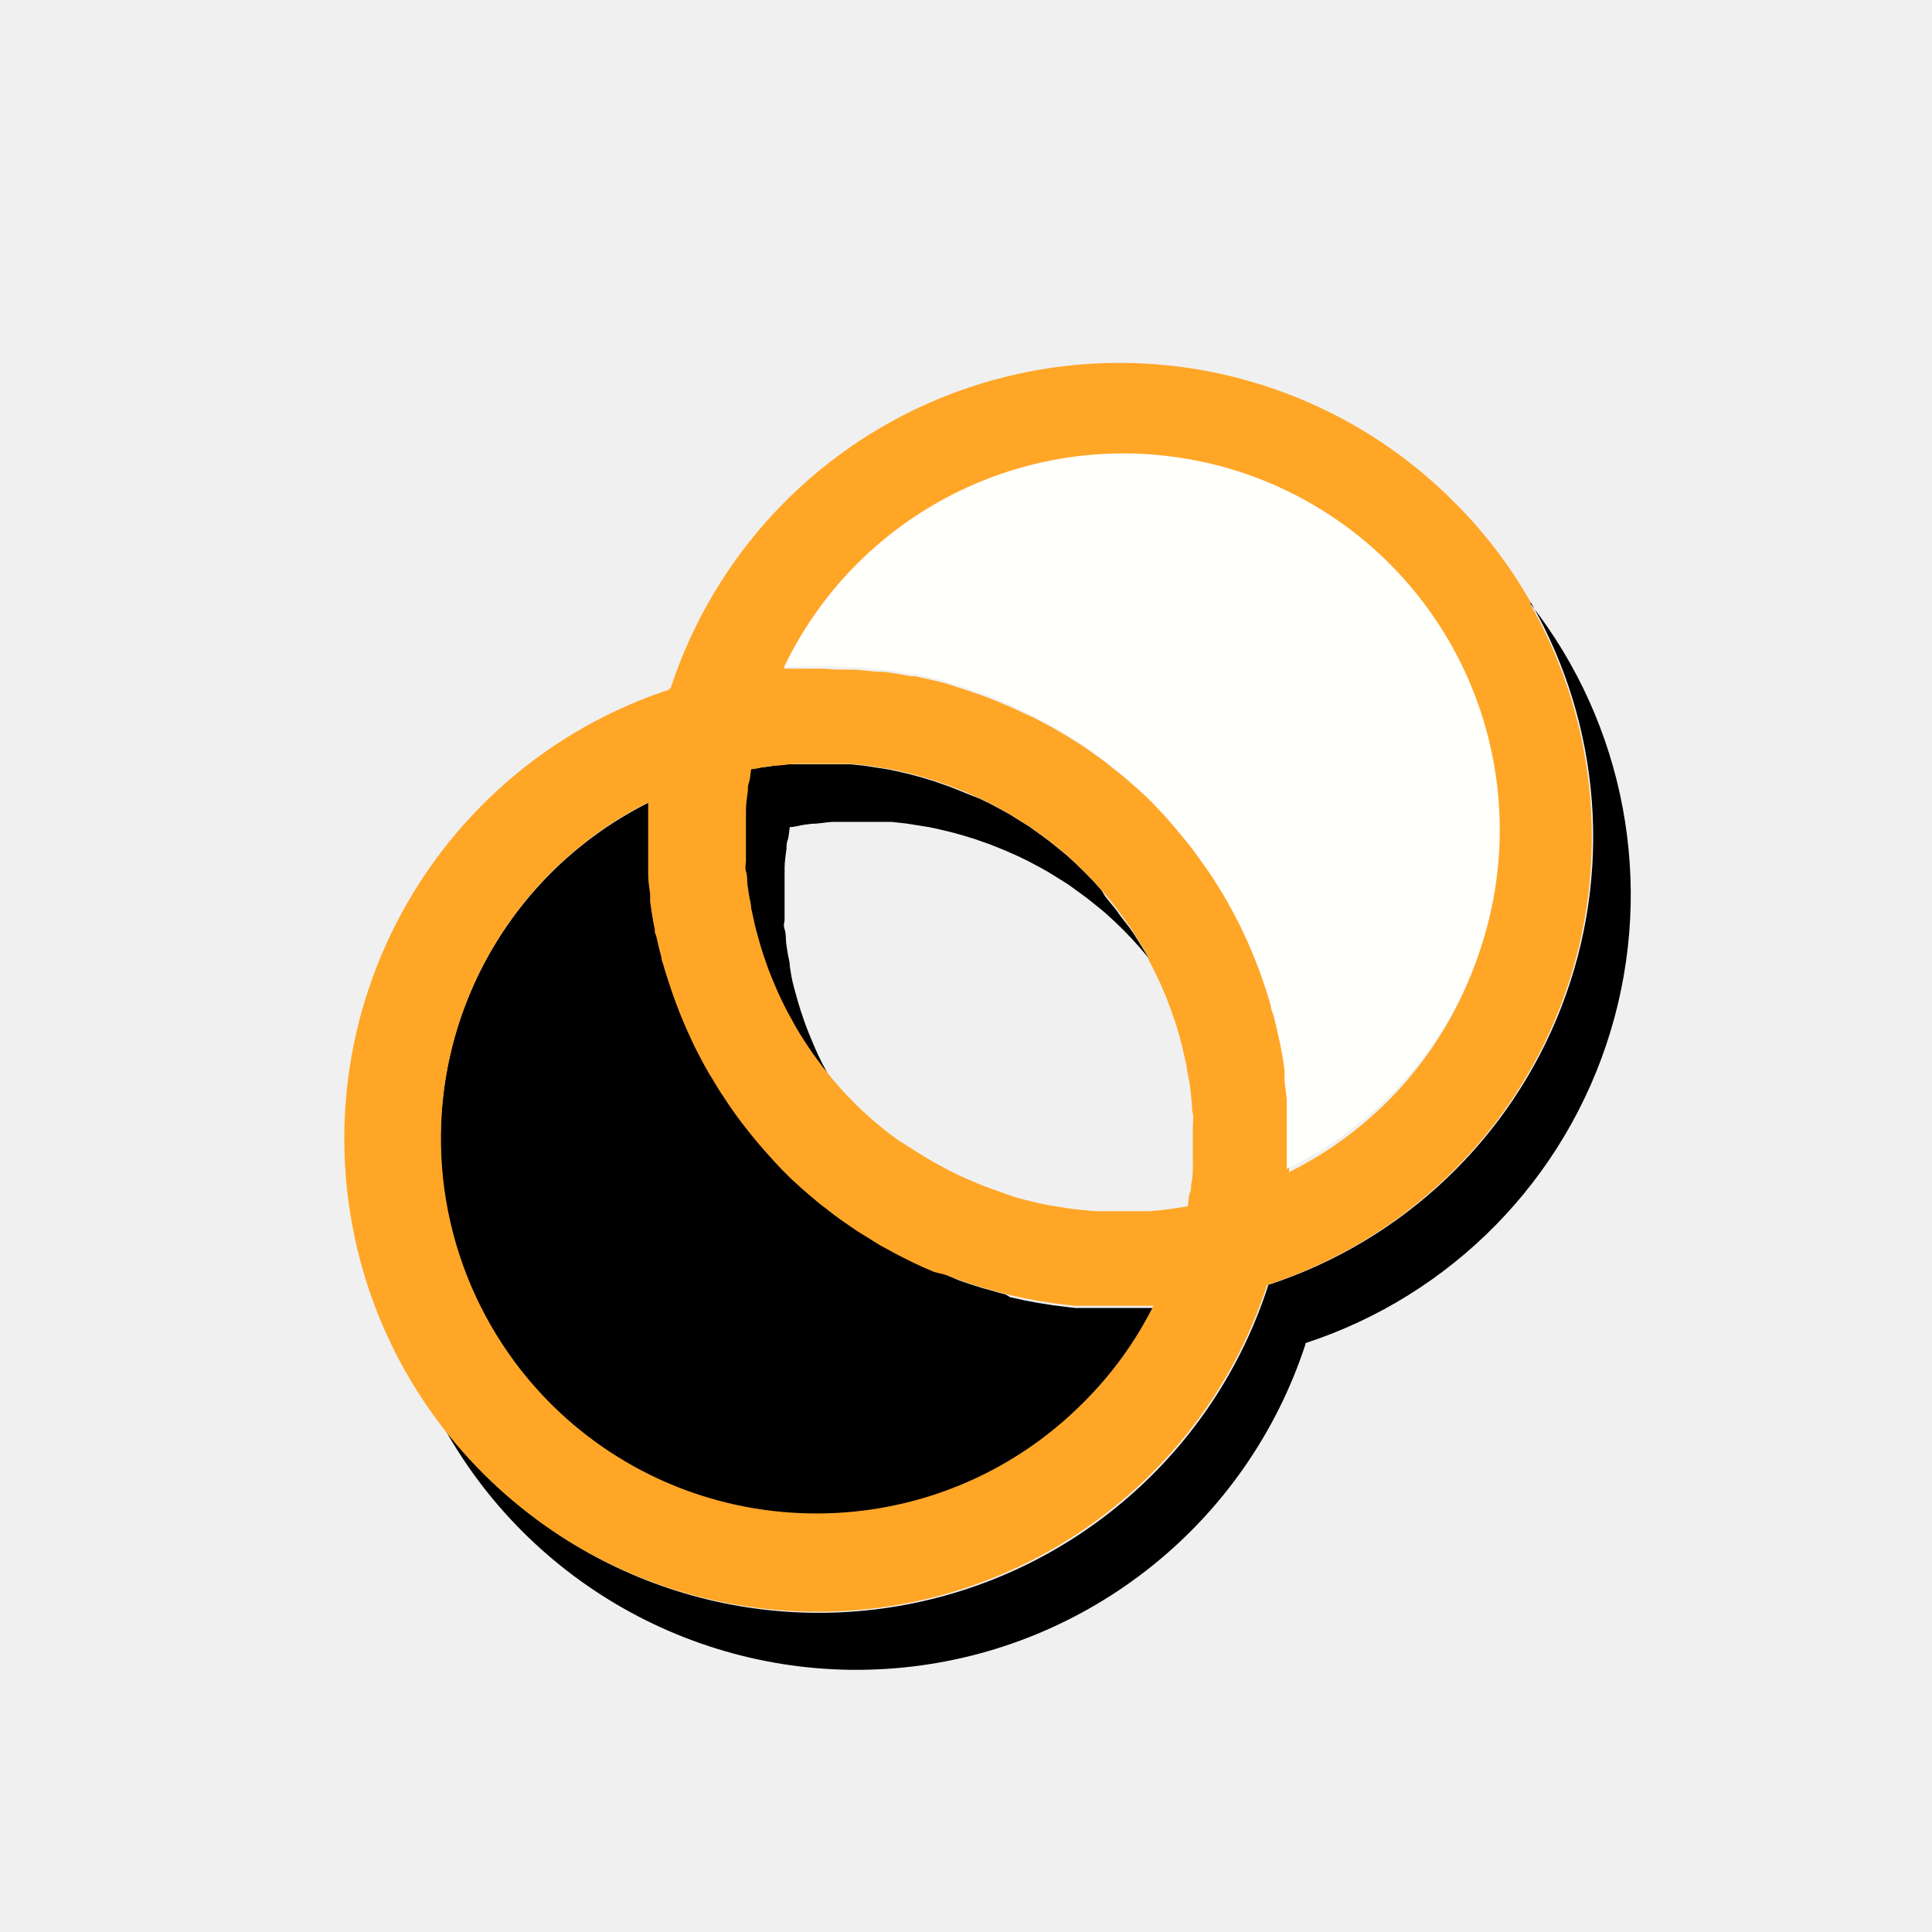
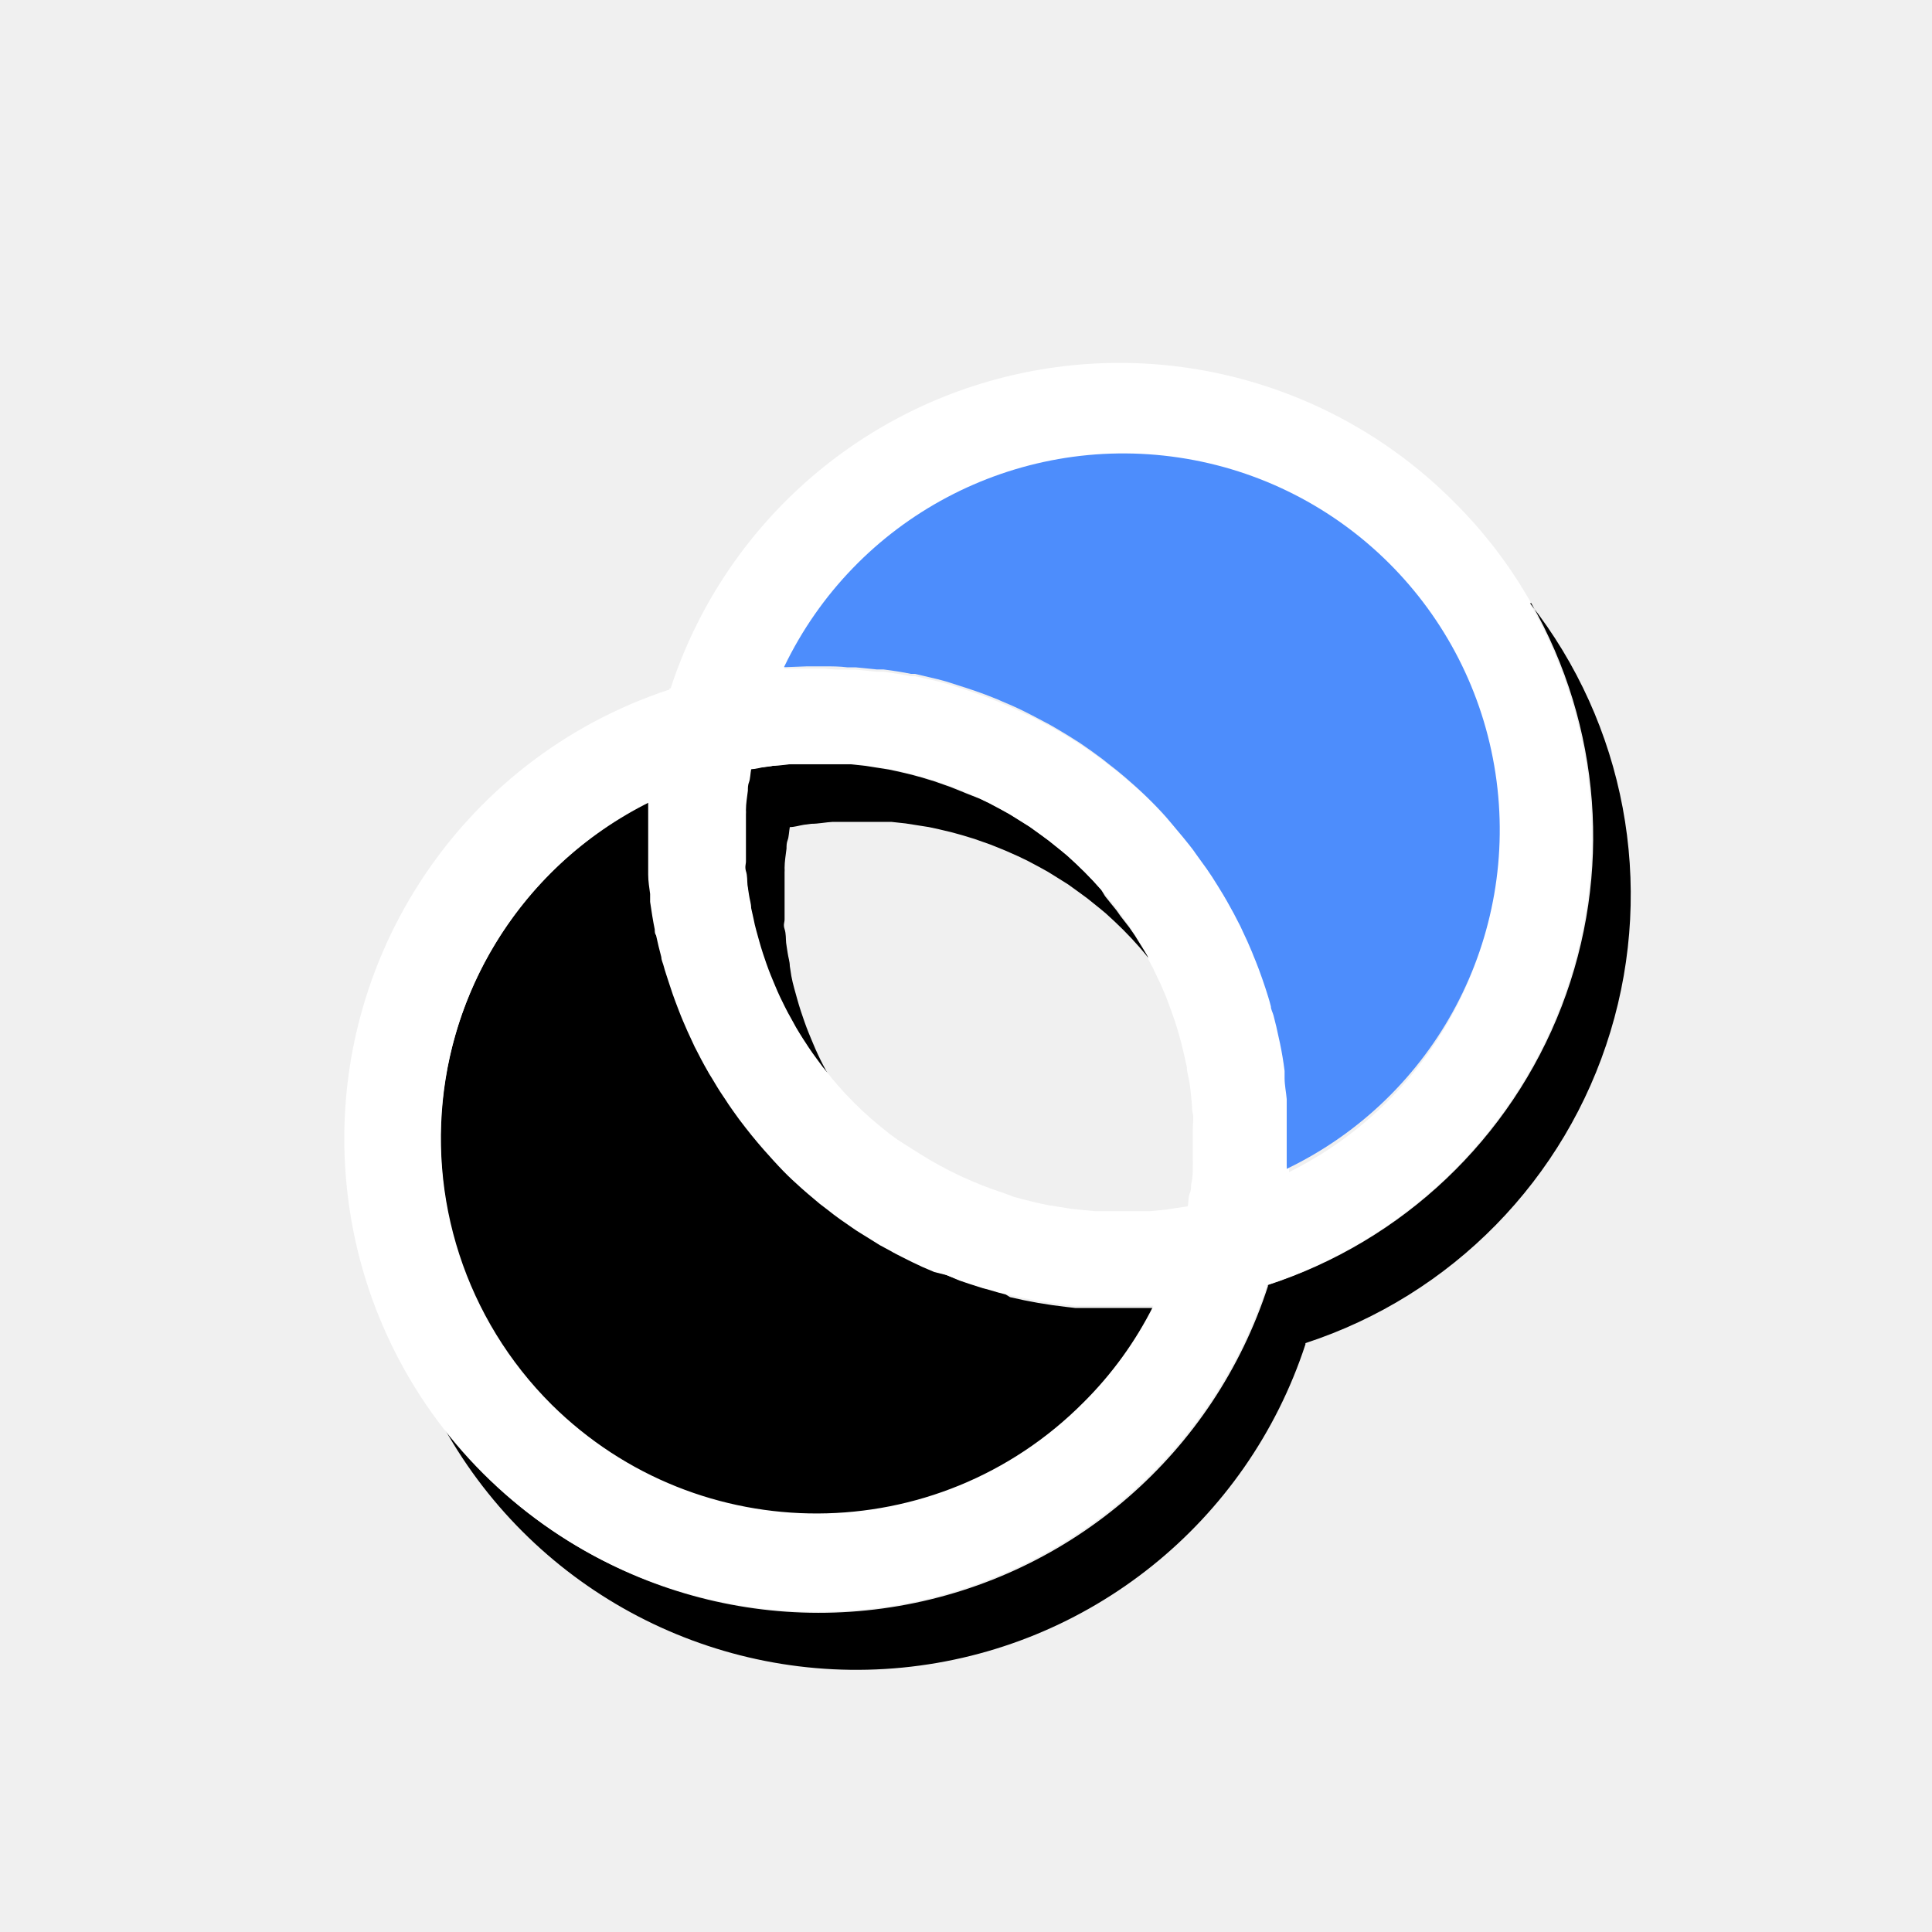
<svg xmlns="http://www.w3.org/2000/svg" viewBox="0 0 100 100">
  <defs>
-     <style>.cls-1{fill:#ffa627;}.cls-2{fill:#fffffc;}</style>
+     <style>.cls-1{fill:#fff;}.cls-2{fill:#4d8dfc;}</style>
  </defs>
  <g id="icons">
    <path d="M38.57,44.57c0,.16,0,.33,0,.5s0,.47.08.71.05.35.08.53.07.45.11.67l.12.54c0,.21.09.43.15.64l.15.54c.06.21.12.42.19.63l.18.53c.07.21.15.41.23.61s.14.35.22.53.17.39.26.59.16.34.25.51.2.39.31.58l.27.49c.11.19.23.38.35.57l.3.46c.13.2.27.39.41.58l.31.42.3.37-.25-.47c-.09-.17-.17-.34-.25-.51s-.18-.39-.26-.59-.15-.35-.22-.53-.16-.4-.23-.61l-.18-.53c-.07-.21-.13-.42-.19-.63l-.15-.54c-.06-.21-.11-.43-.15-.64L40.88,50c0-.22-.08-.45-.11-.67s-.06-.35-.08-.53,0-.47-.08-.71,0-.34,0-.5,0-.54,0-.81,0-.27,0-.41c0-.41,0-.81,0-1.22a1.79,1.79,0,0,0,0-.23c0-.33.06-.66.1-1,0-.14,0-.29.06-.44s.07-.45.11-.67c.24,0,.48-.08.73-.12l.38-.05c.37,0,.74-.08,1.11-.1h.11c.41,0,.82,0,1.23,0l.37,0c.28,0,.57,0,.85,0l.47,0,.74.08.51.08.7.11.51.11.67.16.51.14.66.2.51.18c.21.07.43.15.64.24l.49.2.63.28.48.23.62.33.45.25.61.38.43.27.61.44.38.28.66.53.3.25c.31.28.61.56.9.85s.58.6.85.91l.28.33.2.25-.06-.12L59.1,49l-.36-.58L58.45,48,58,47.42c-.1-.14-.19-.28-.3-.41s-.33-.41-.5-.62L57,46.06c-.27-.31-.55-.61-.85-.91s-.59-.57-.9-.85l-.3-.25-.66-.53-.38-.28-.61-.44-.43-.27-.61-.38-.45-.25-.62-.33-.48-.23L50,41.06l-.49-.2c-.21-.09-.43-.17-.64-.24l-.51-.18-.66-.2-.51-.14-.67-.16L46,39.83l-.7-.11-.51-.08-.74-.08-.47,0c-.28,0-.57,0-.85,0l-.37,0c-.41,0-.82,0-1.23,0h-.11c-.37,0-.74,0-1.11.1l-.38.05c-.25,0-.49.07-.73.12,0,.22-.08.45-.11.67s0,.3-.06.44c0,.34-.07.67-.1,1a1.79,1.79,0,0,1,0,.23c0,.41,0,.81,0,1.22,0,.14,0,.27,0,.41S38.55,44.3,38.57,44.57ZM79.25,31.21a24.4,24.4,0,0,1-13.62,35.3l0,.06h0A24.44,24.44,0,0,1,23,73.93a24.45,24.45,0,0,0,44.57-4.35h0l0-.06a24.42,24.42,0,0,0,11.62-38.3ZM56.1,72.7a19.11,19.11,0,0,0,3.62-5h-.48c-.36,0-.72,0-1.08,0H56.91l-.53,0-.73,0-.43-.05a24.42,24.42,0,0,1-2.94-.51L52.05,67c-.25-.06-.51-.13-.76-.21l-.44-.12-.69-.22-.5-.17L49,66l-.53-.21-.61-.26-.55-.26L46.77,65c-.19-.1-.38-.19-.56-.3l-.54-.29-.56-.35c-.17-.1-.34-.2-.5-.31s-.39-.26-.58-.39l-.46-.32c-.2-.14-.4-.3-.59-.45l-.42-.32-.64-.54-.32-.28c-.32-.29-.63-.58-.93-.88s-.69-.72-1-1.09l-.31-.36c-.22-.26-.43-.52-.64-.79l-.33-.43c-.19-.26-.38-.52-.56-.79s-.2-.29-.29-.44-.38-.6-.56-.9c-.07-.12-.15-.23-.21-.35-.25-.43-.47-.86-.69-1.29l-.12-.26c-.17-.36-.33-.71-.48-1.07-.07-.16-.13-.32-.19-.47-.12-.3-.23-.6-.34-.91s-.12-.34-.17-.51-.2-.61-.29-.92-.09-.33-.13-.49c-.1-.37-.19-.75-.27-1.12,0-.1,0-.2-.07-.31-.09-.47-.17-1-.24-1.43,0-.13,0-.27,0-.41,0-.35-.08-.69-.1-1,0-.18,0-.36,0-.54s0-.63,0-1,0-.37,0-.55,0-.66,0-1c0-.16,0-.33,0-.49v-.16A19.48,19.48,0,1,0,56.1,72.7Z" />
    <path class="cls-1" d="M79.25,31.21a24.09,24.09,0,0,0-4-5.24,24.44,24.44,0,0,0-40.54,9.66h-.06v.06A24.48,24.48,0,1,0,65.56,66.58h0l0-.06a24.4,24.4,0,0,0,13.62-35.3ZM28.55,72.7a19.45,19.45,0,0,1,5-31.17v.16c0,.16,0,.33,0,.49q0,.49,0,1c0,.18,0,.37,0,.55s0,.63,0,1,0,.36,0,.54c0,.35.06.69.1,1,0,.14,0,.28,0,.41.07.48.15,1,.24,1.43,0,.11,0,.21.07.31.08.37.17.75.27,1.12,0,.16.09.32.13.49s.19.61.29.92.11.34.17.51.22.61.34.91c.06.15.12.31.19.47.15.36.31.71.48,1.07l.12.26c.22.43.44.86.69,1.29.06.12.14.23.21.35.18.3.36.61.56.9s.19.29.29.44.37.53.56.79l.33.43c.21.27.42.53.64.79l.31.36c.33.37.66.74,1,1.09s.61.59.93.88l.32.28.64.54.42.32c.19.15.39.31.59.45l.46.32c.19.13.38.27.58.39s.33.21.5.31l.56.35.54.29c.18.11.37.2.56.3l.56.28.55.26.61.26L49,66l.64.25.5.17.69.22.44.12c.25.08.51.15.76.21l.23.06a24.42,24.42,0,0,0,2.94.51l.43.05.73,0,.53,0h1.25c.36,0,.72,0,1.08,0h.48a19.11,19.11,0,0,1-3.62,5A19.49,19.49,0,0,1,28.55,72.7ZM59.43,49.64l.25.47.24.51a6.28,6.28,0,0,1,.27.59c.08.17.15.35.22.53s.15.4.22.6.13.36.19.54.13.41.19.62l.15.55.15.64.12.54c0,.22.07.44.11.66s.06.36.08.54.05.47.07.7,0,.34.05.51,0,.53,0,.79,0,.29,0,.43c0,.4,0,.81,0,1.22a1.94,1.94,0,0,1,0,.24c0,.33,0,.66-.09,1,0,.15,0,.3-.07.45s-.06.45-.1.67l-.68.1-.44.07-.83.08-.64,0-1,0-.62,0-.6,0-.63-.06-.58-.06-.63-.1-.57-.09-.61-.13-.57-.14-.6-.16L52,61.77l-.58-.2-.57-.21-.55-.23-.57-.25-.53-.26-.57-.3-.5-.28-.57-.35-.46-.29L46.47,59l-.41-.3c-.21-.16-.42-.34-.63-.51l-.32-.27c-.31-.27-.61-.55-.91-.85s-.57-.59-.84-.9l-.28-.33-.2-.25-.3-.37-.31-.42c-.14-.19-.28-.38-.41-.58l-.3-.46c-.12-.19-.24-.38-.35-.57l-.27-.49c-.11-.19-.21-.38-.31-.58s-.17-.34-.25-.51-.18-.39-.26-.59-.15-.35-.22-.53-.16-.4-.23-.61l-.18-.53c-.07-.21-.13-.42-.19-.63l-.15-.54c-.06-.21-.11-.43-.15-.64L38.88,47c0-.22-.08-.45-.11-.67s-.06-.35-.08-.53,0-.47-.08-.71,0-.34,0-.5,0-.54,0-.81,0-.27,0-.41c0-.41,0-.81,0-1.22a1.79,1.79,0,0,0,0-.23c0-.33.06-.66.1-1,0-.14,0-.29.06-.44s.07-.45.11-.67c.24,0,.48-.08.73-.12l.38-.05c.37,0,.74-.08,1.11-.1h.11c.41,0,.82,0,1.23,0l.37,0c.28,0,.57,0,.85,0l.47,0,.74.08.51.08.7.11.51.11.67.16.51.14.66.2.51.18c.21.07.43.15.64.24l.49.2.63.28.48.23.62.33.45.25.61.38.43.27.61.44.38.28.66.53.3.25c.31.28.61.56.9.85s.58.6.85.91l.28.33c.17.21.34.41.5.62s.2.27.3.41l.42.58.29.46.36.58.27.48Zm7.29,11a.91.91,0,0,0,0-.17c0-.14,0-.29,0-.43q0-.52,0-1c0-.17,0-.34,0-.51,0-.33,0-.67,0-1l0-.5c0-.36-.07-.72-.11-1.09,0-.12,0-.24,0-.37q-.09-.72-.24-1.44l-.06-.27c-.08-.39-.17-.77-.27-1.15,0-.16-.09-.32-.14-.48-.08-.32-.18-.63-.28-.94l-.17-.5c-.11-.31-.22-.61-.34-.91s-.13-.32-.19-.47c-.15-.36-.31-.72-.48-1.07l-.12-.26q-.33-.66-.69-1.29l-.21-.36c-.18-.3-.37-.6-.56-.9l-.29-.43c-.19-.27-.37-.53-.57-.79s-.21-.29-.32-.43-.43-.53-.65-.79l-.3-.36c-.33-.38-.67-.74-1-1.09s-.7-.68-1.07-1l-.32-.28c-.27-.23-.55-.46-.83-.67l-.34-.27c-.36-.27-.72-.53-1.09-.78l-.09-.06c-.4-.26-.81-.51-1.22-.75l-.35-.2-.95-.5L53,36.92c-.38-.19-.77-.36-1.16-.52l-.15-.07c-.44-.18-.89-.35-1.34-.5L50,35.71l-1-.32-.41-.11L47.36,35l-.21,0c-.47-.09-.95-.17-1.42-.23l-.35,0-1.1-.11-.43,0c-.39,0-.78,0-1.17-.05H42.3l-.53,0-1.05,0h-.14A19.48,19.48,0,1,1,66.72,60.67Z" />
    <path class="cls-2" d="M41.77,34.49l.53,0h.38c.39,0,.78,0,1.17.05l.43,0,1.1.11.35,0c.47.06,1,.14,1.42.23l.21,0,1.19.28.41.11,1,.32.36.12c.45.15.9.32,1.34.5l.15.07c.39.16.78.33,1.16.52l.38.19.95.5.35.2c.41.24.82.49,1.22.75l.09.06c.37.25.73.51,1.09.78l.34.27c.28.21.56.44.83.67l.32.28c.37.32.72.65,1.07,1s.69.71,1,1.09l.3.36c.22.26.44.52.65.79s.22.28.32.43.38.52.57.79l.29.43c.19.3.38.6.56.9l.21.36q.36.63.69,1.29l.12.26c.17.35.33.71.48,1.07.06.15.12.31.19.47s.23.6.34.91l.17.5c.1.31.2.62.28.94,0,.16.1.32.14.48.1.38.19.76.27,1.15l.06.27q.15.72.24,1.44c0,.13,0,.25,0,.37,0,.37.08.73.11,1.09l0,.5c0,.33,0,.67,0,1,0,.17,0,.34,0,.51q0,.52,0,1c0,.14,0,.29,0,.43a.91.91,0,0,1,0,.17A19.48,19.48,0,1,0,40.58,34.53h.14Z" />
  </g>
</svg>
